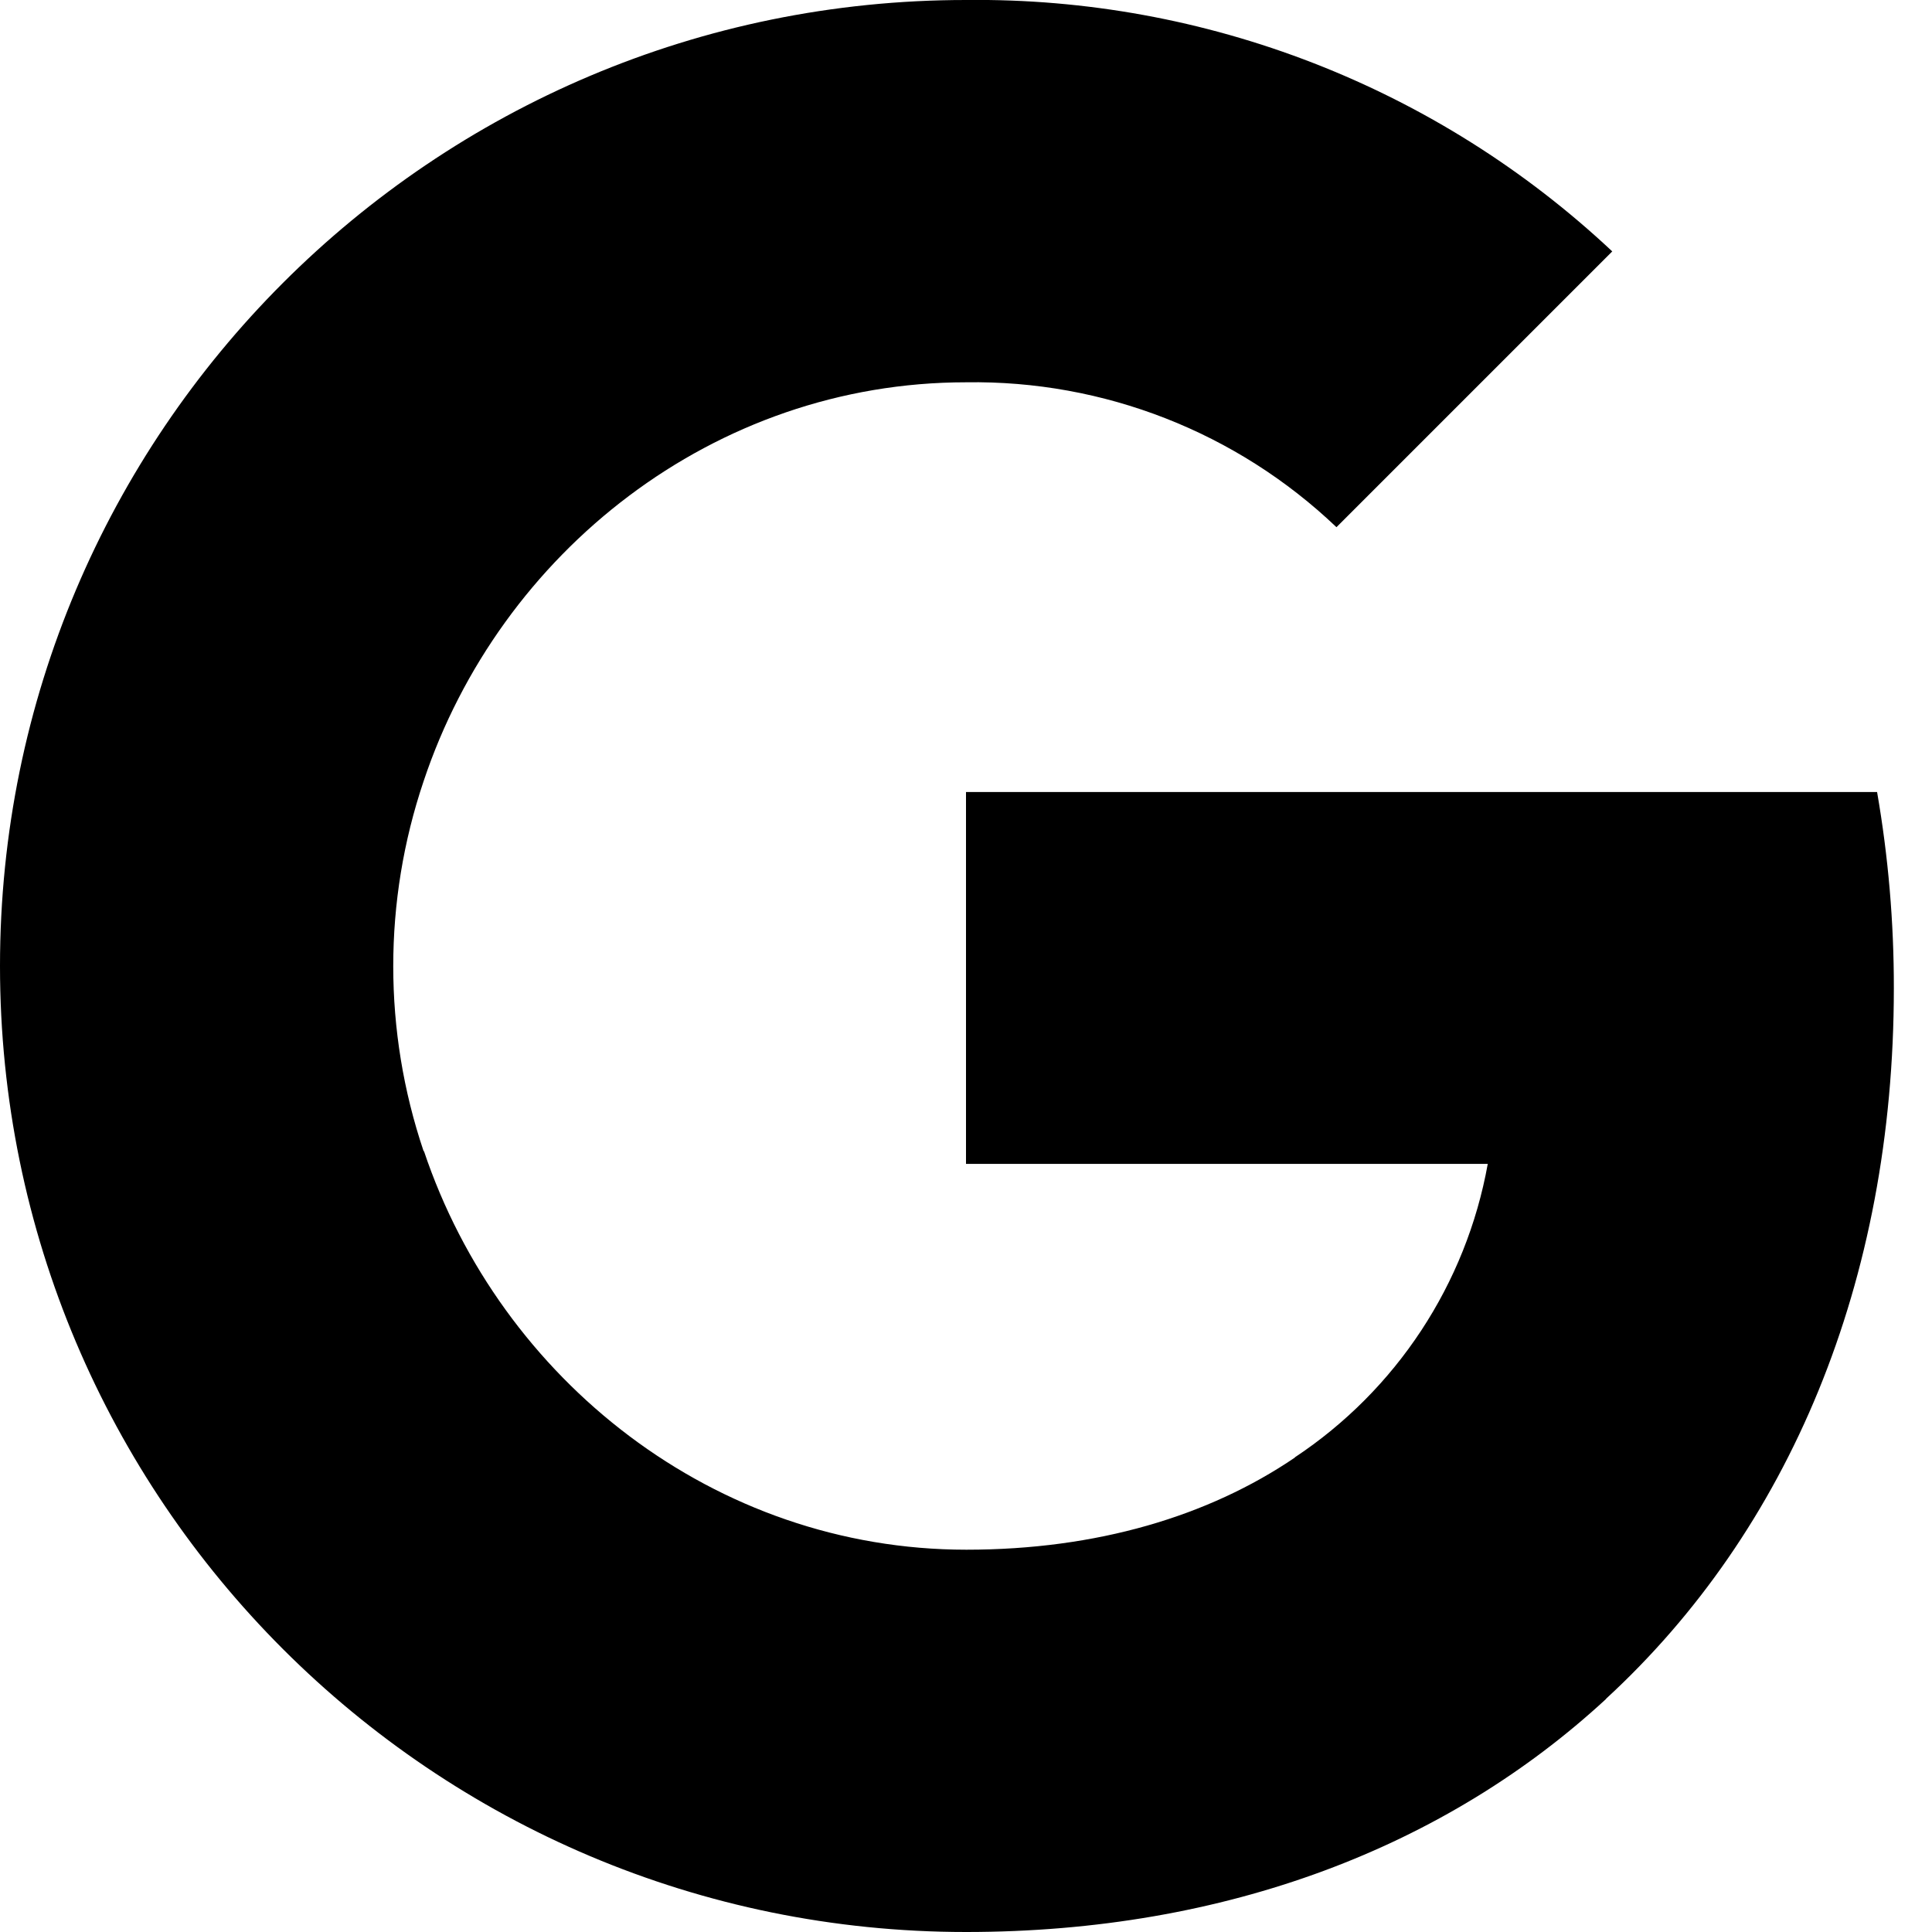
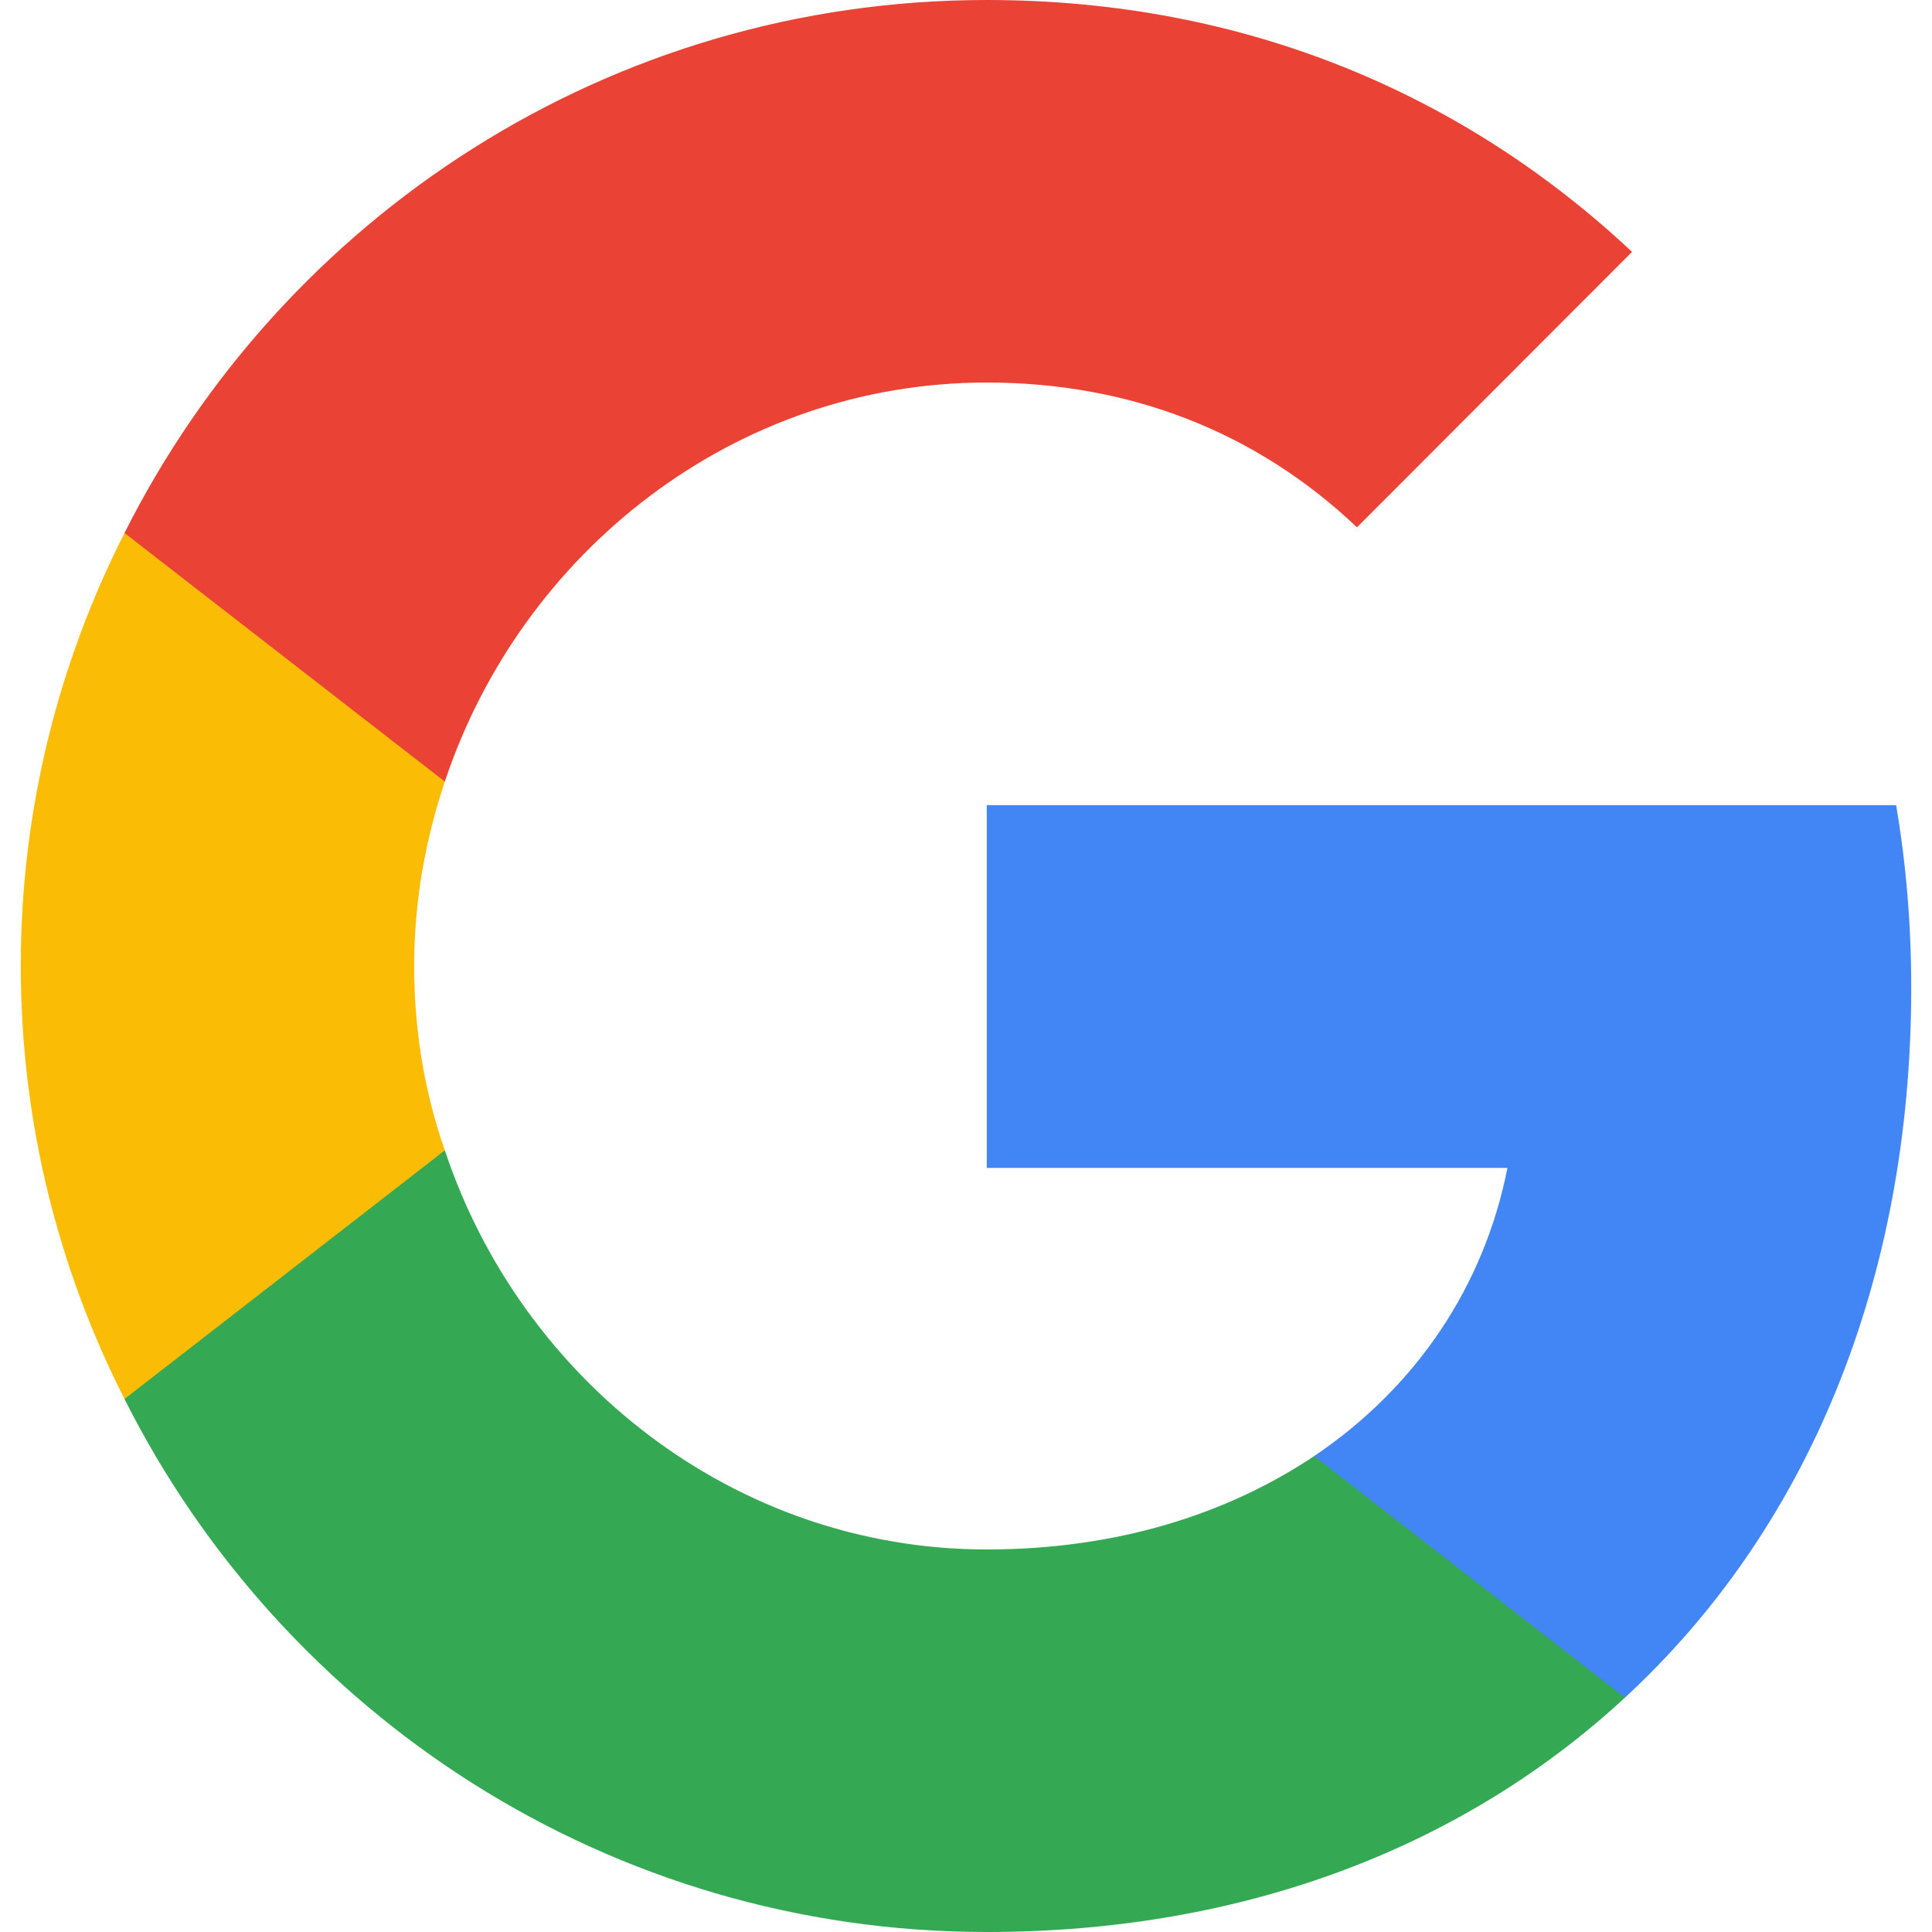
- <svg xmlns="http://www.w3.org/2000/svg" width="16" height="16" fill="currentColor" class="bi bi-google" viewBox="0 0 16 16">
-   <path d="M15.545 6.558a9.42 9.42 0 0 1 .139 1.626c0 2.434-.87 4.492-2.384 5.885h.002C11.978 15.292 10.158 16 8 16A8 8 0 1 1 8 0a7.689 7.689 0 0 1 5.352 2.082l-2.284 2.284A4.347 4.347 0 0 0 8 3.166c-2.087 0-3.86 1.408-4.492 3.304a4.792 4.792 0 0 0 0 3.063h.003c.635 1.893 2.405 3.301 4.492 3.301 1.078 0 2.004-.276 2.722-.764h-.003a3.702 3.702 0 0 0 1.599-2.431H8v-3.08h7.545z" />
+ <svg xmlns="http://www.w3.org/2000/svg" width="16px" height="16px" viewBox="0 0 16 16" version="1.1">
+   <g id="surface1">
+     <path style=" stroke:none;fill-rule:nonzero;fill:rgb(25.882%,52.157%,95.686%);fill-opacity:1;" d="M 15.828 8.18 C 15.828 7.652 15.785 7.152 15.703 6.668 L 8.172 6.668 L 8.172 9.672 L 12.484 9.672 C 12.289 10.66 11.723 11.492 10.883 12.059 L 10.883 14.059 L 13.457 14.059 C 14.965 12.668 15.828 10.613 15.828 8.18 Z M 15.828 8.18 " />
+     <path style=" stroke:none;fill-rule:nonzero;fill:rgb(20.392%,65.882%,32.549%);fill-opacity:1;" d="M 8.172 16 C 10.328 16 12.137 15.281 13.457 14.059 L 10.883 12.059 C 10.164 12.539 9.25 12.832 8.172 12.832 C 6.082 12.832 4.316 11.426 3.684 9.527 L 1.031 9.527 L 1.031 11.586 C 2.344 14.199 5.043 16 8.172 16 Z M 8.172 16 " />
+     <path style=" stroke:none;fill-rule:nonzero;fill:rgb(98.431%,73.725%,1.961%);fill-opacity:1;" d="M 3.684 9.527 C 3.516 9.047 3.43 8.535 3.43 8 C 3.43 7.465 3.523 6.953 3.684 6.473 L 3.684 4.414 L 1.031 4.414 C 0.484 5.492 0.172 6.707 0.172 8 C 0.172 9.293 0.484 10.508 1.031 11.586 Z M 3.684 9.527 " />
+     <path style=" stroke:none;fill-rule:nonzero;fill:rgb(91.765%,26.275%,20.784%);fill-opacity:1;" d="M 8.172 3.168 C 9.352 3.168 10.402 3.574 11.238 4.367 L 13.516 2.086 C 12.137 0.793 10.328 0 8.172 0 C 5.043 0 2.344 1.801 1.031 4.414 L 3.684 6.473 C 4.316 4.574 6.082 3.168 8.172 3.168 Z M 8.172 3.168 " />
+   </g>
</svg>
